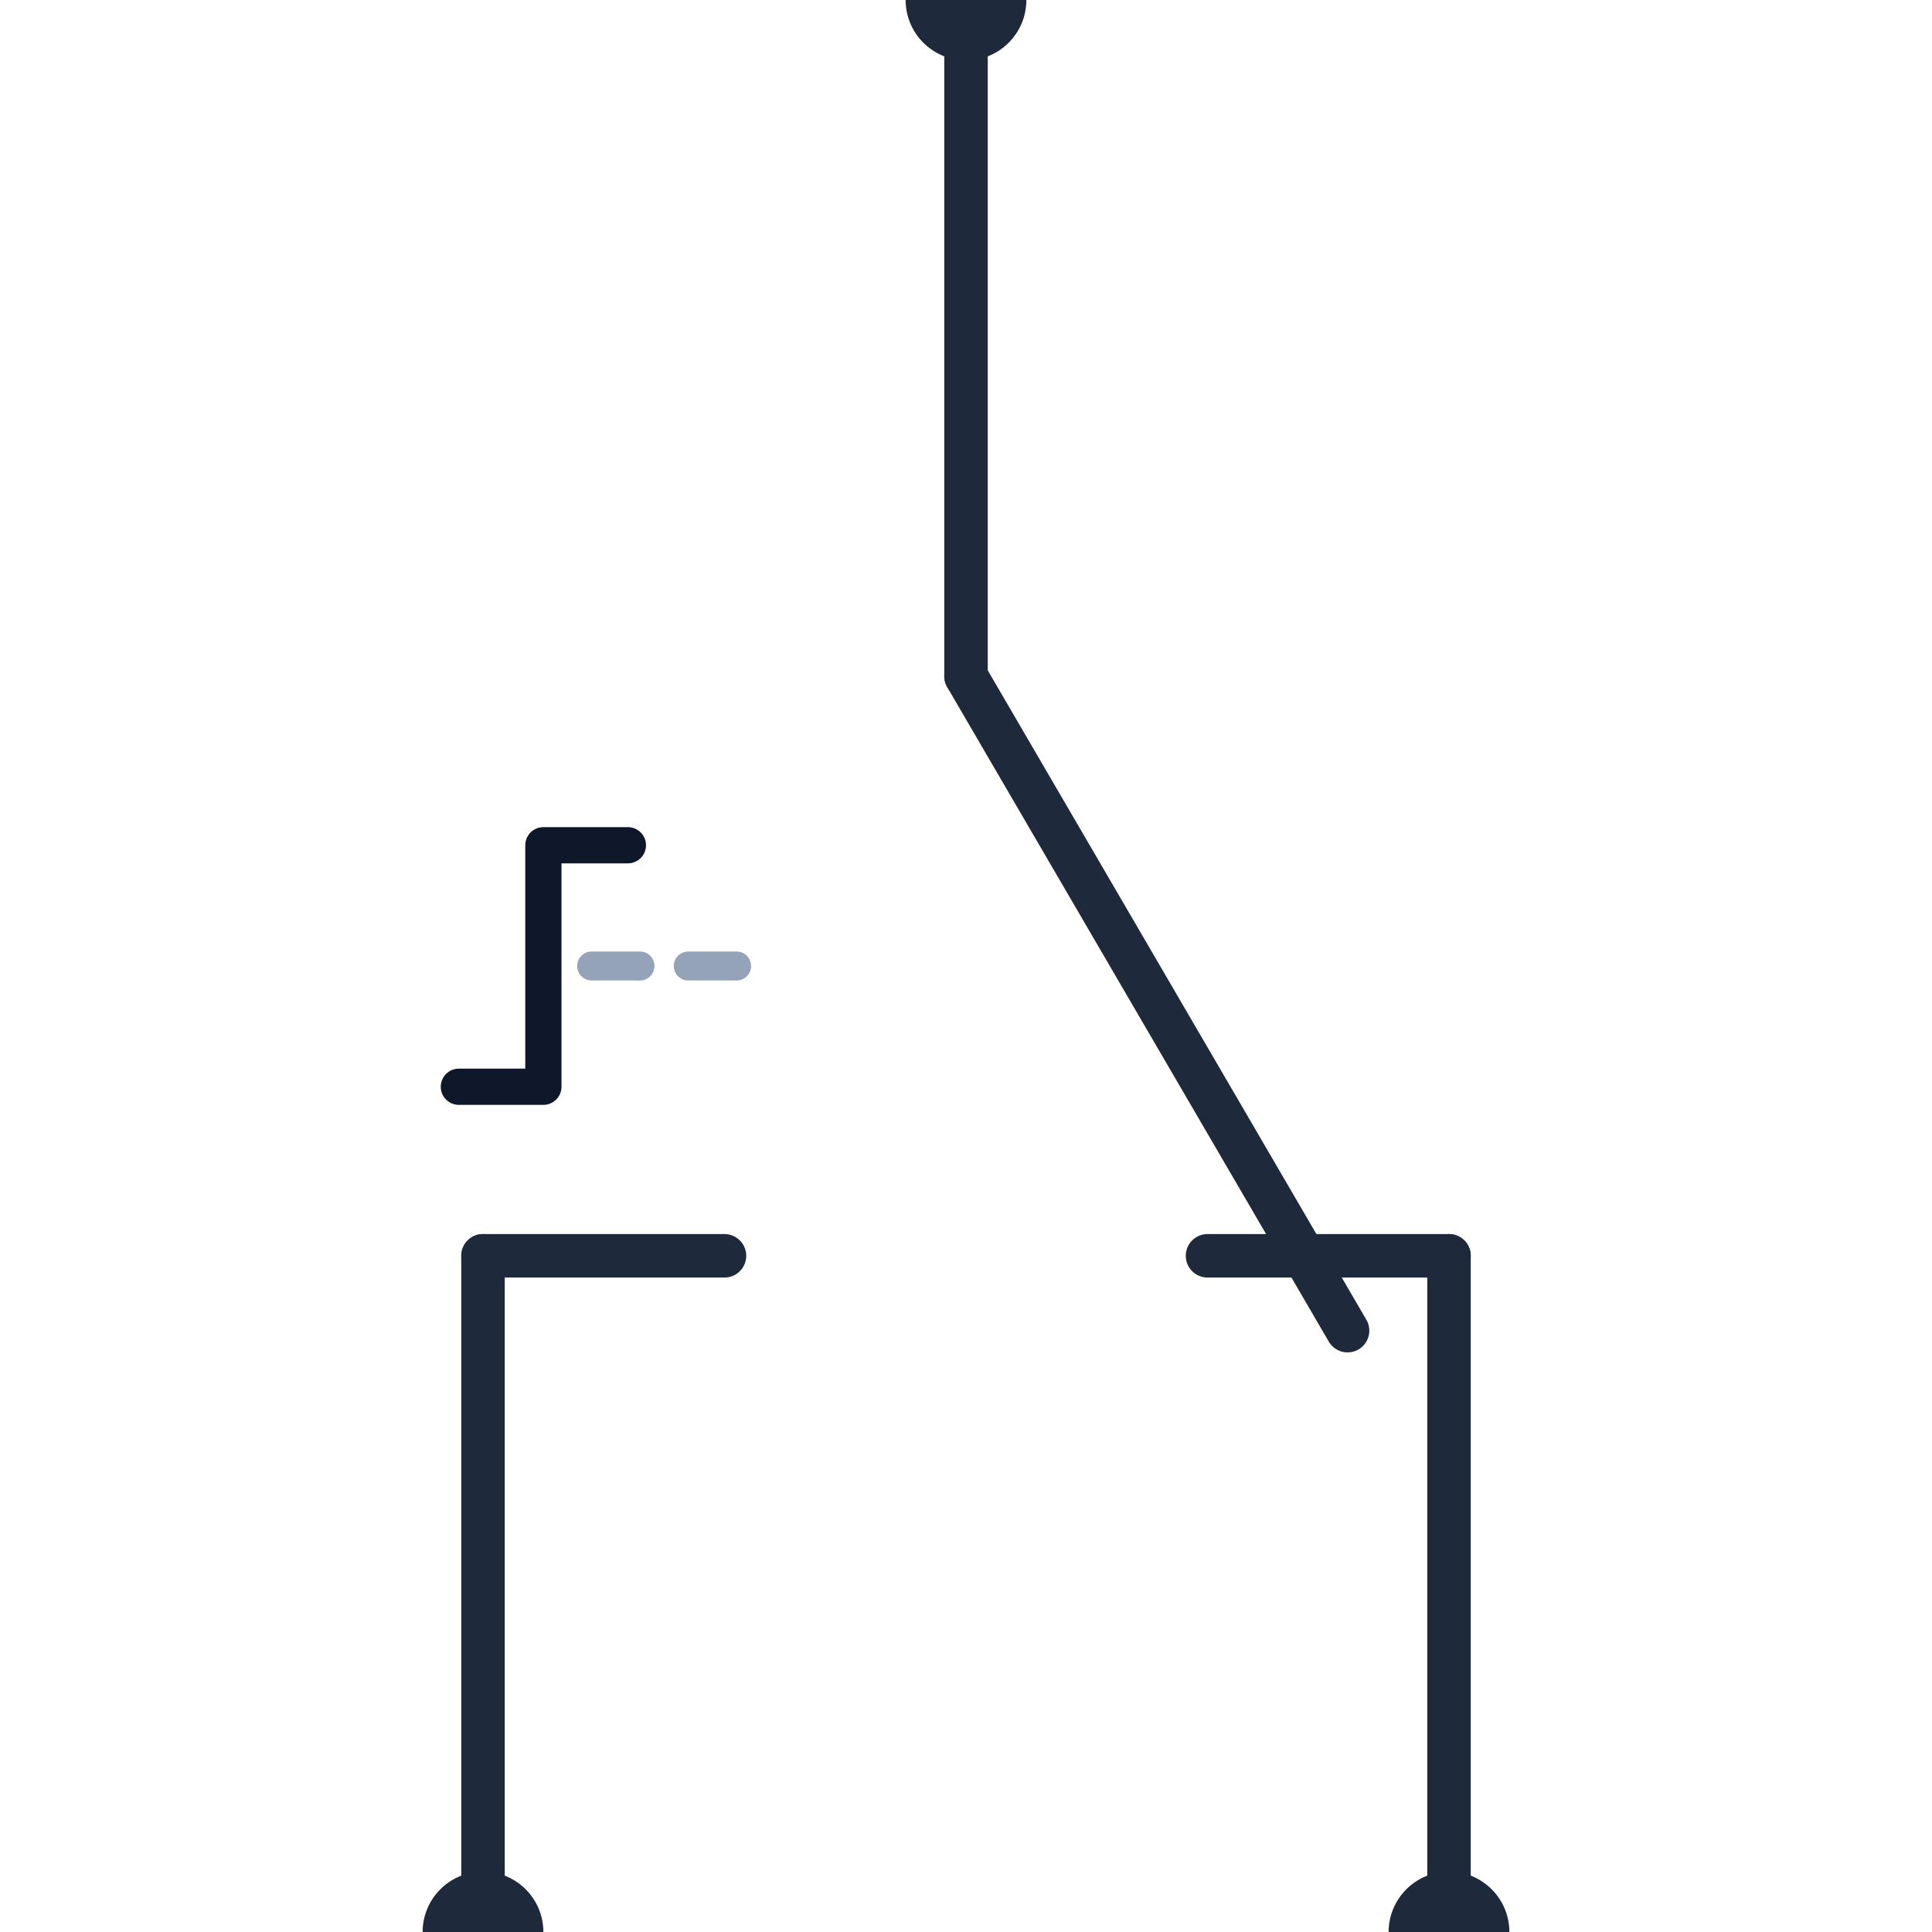
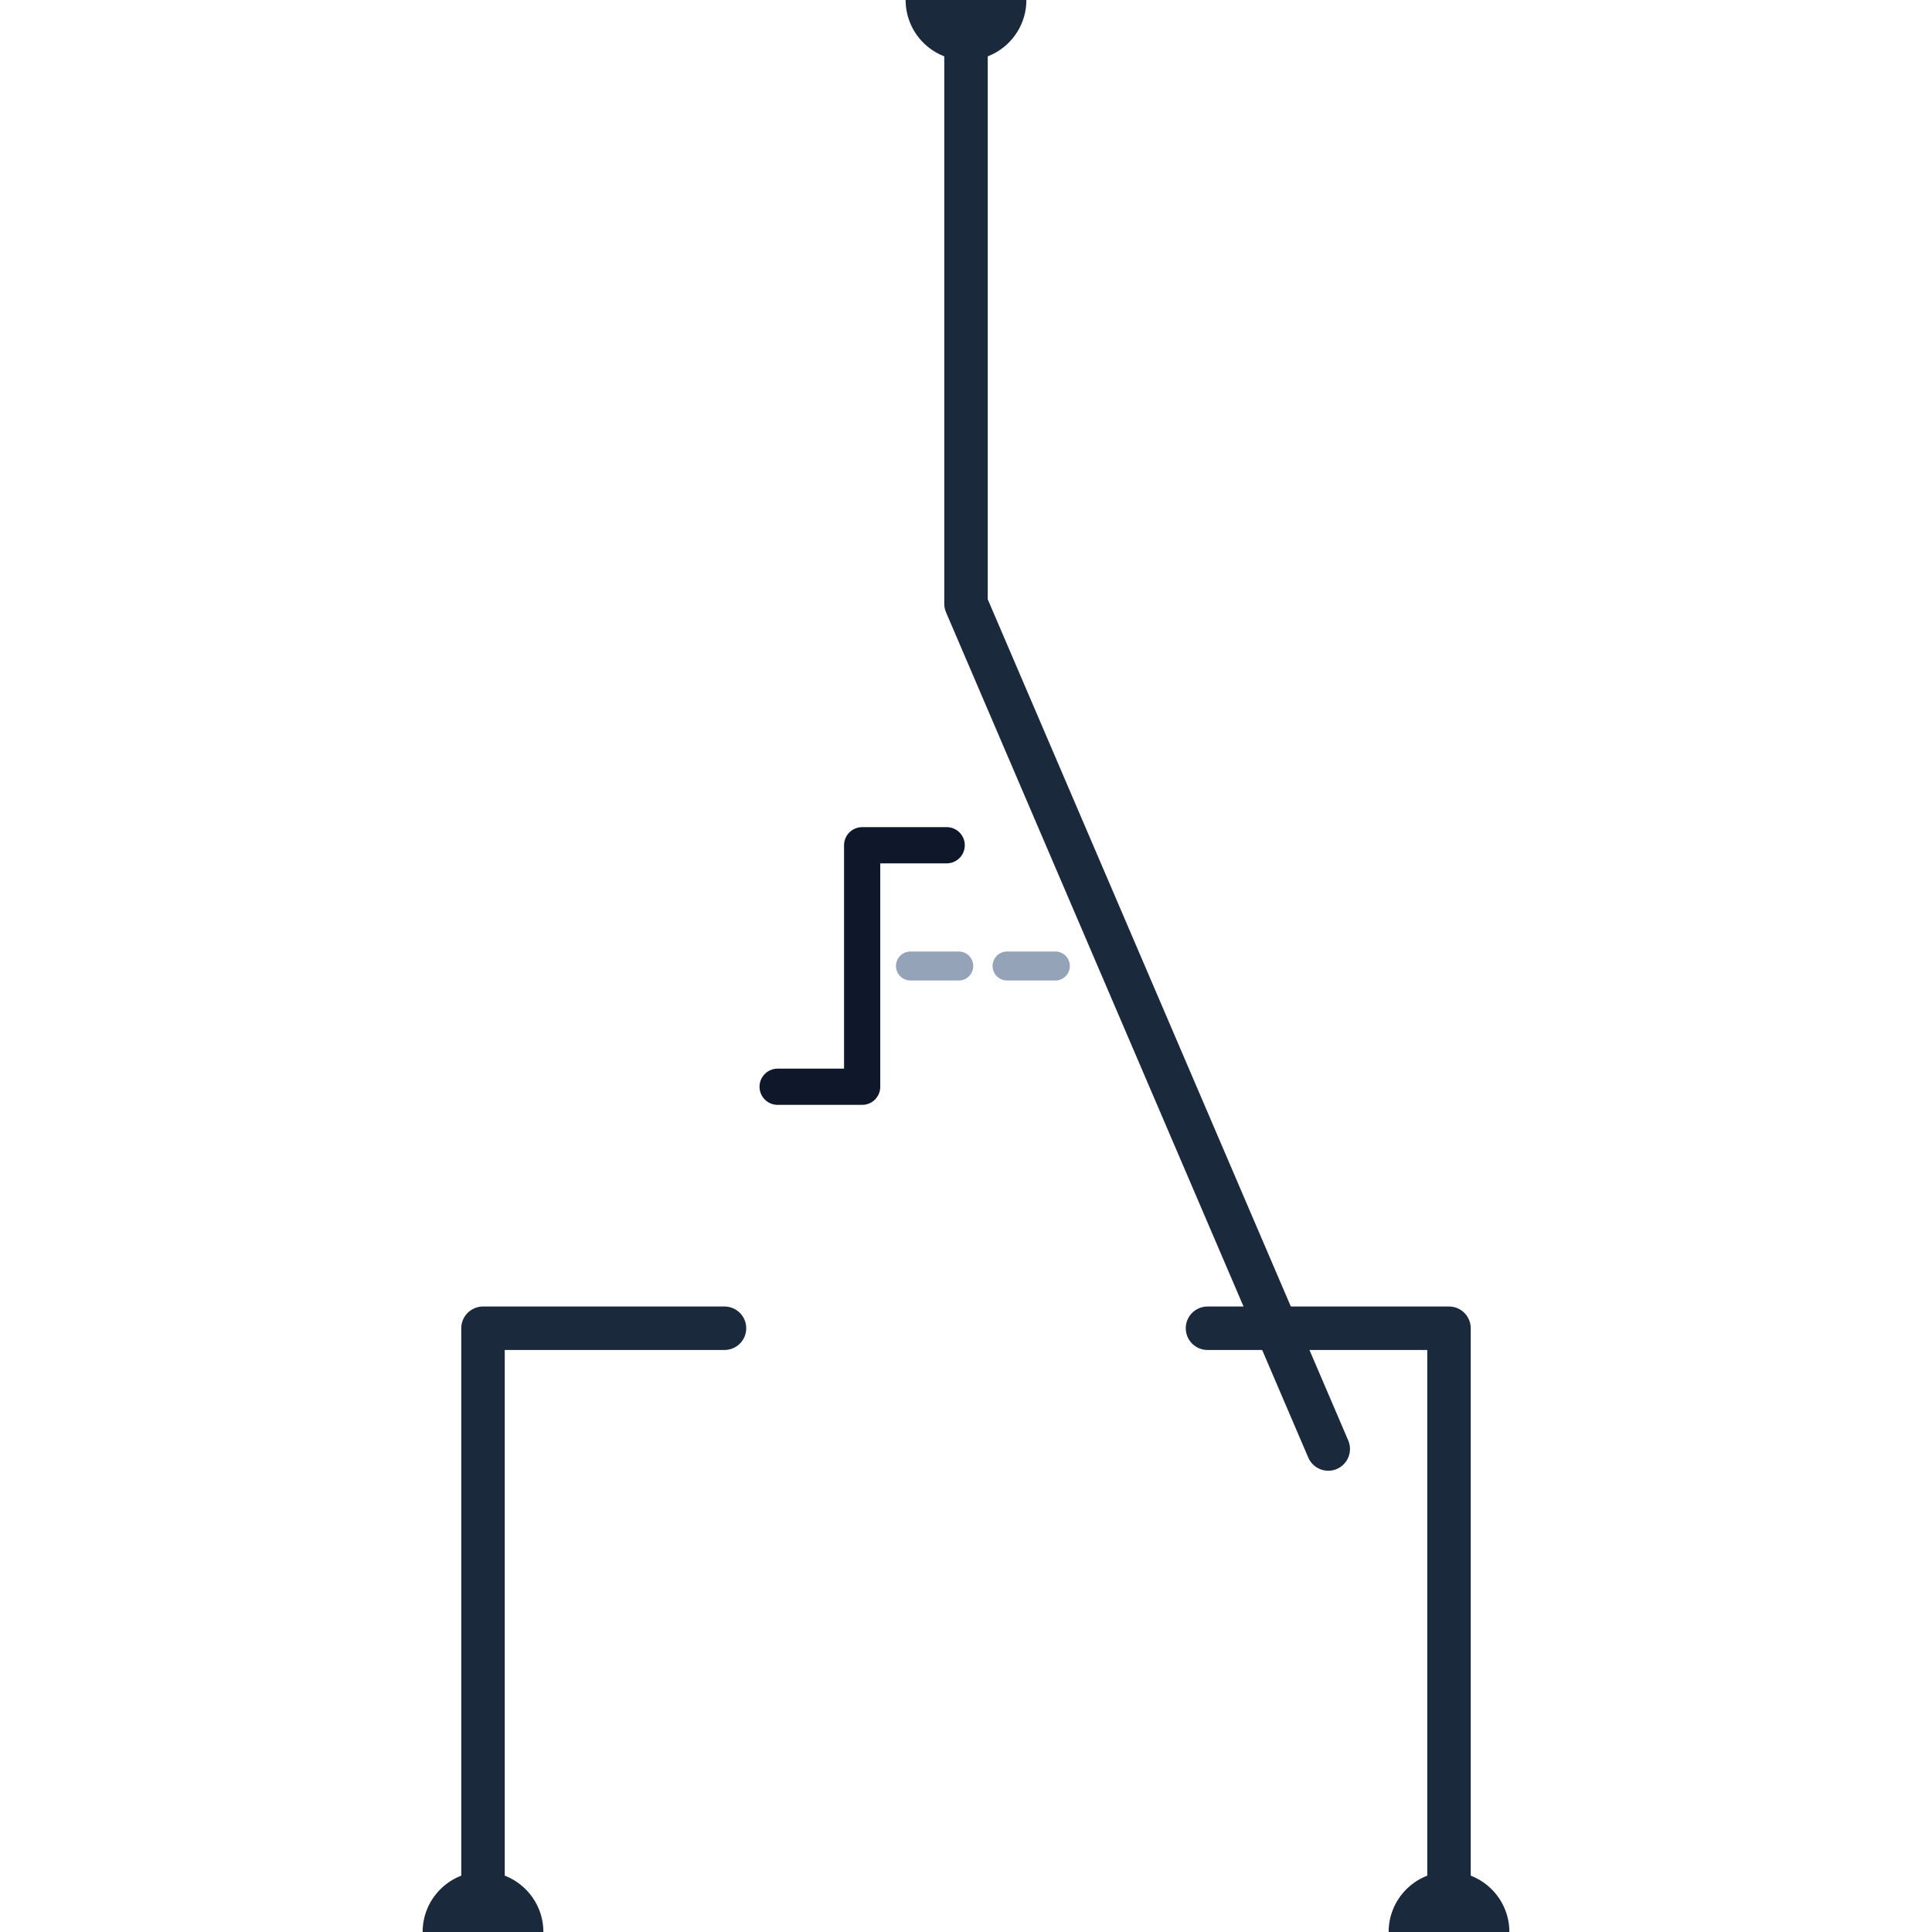
- <svg xmlns="http://www.w3.org/2000/svg" id="Capa_1" version="1.1" viewBox="0 0 80 80" width="80" height="80">
+ <svg xmlns="http://www.w3.org/2000/svg" id="Capa_1" version="1.1" viewBox="0 0 80 80">
  <defs>
    <style>
      .st0 {
-         stroke: #1e293b;
-         stroke-width: 1.8px;
+         stroke: #94a3b8;
+         stroke-dasharray: 2 2;
+         stroke-width: 1.2px;
      }

      .st0, .st1, .st2 {
        fill: none;
        stroke-linecap: round;
      }

-       .st0, .st2 {
-         stroke-linejoin: round;
-       }
- 
      .st1 {
-         stroke: #94a3b8;
-         stroke-dasharray: 2 2;
-         stroke-width: 1.2px;
-       }
- 
-       .st2 {
        stroke: #0f172a;
        stroke-width: 1.5px;
      }

+       .st1, .st2 {
+         stroke-linejoin: round;
+       }
+ 
      .st3 {
-         fill: #1e293b;
+         fill: #1b293d;
+       }
+ 
+       .st2 {
+         stroke: #1b293d;
+         stroke-width: 1.8px;
      }
    </style>
  </defs>
-   <circle id="terminal_11" class="st3" cx="40" cy="0" r="2.5" />
-   <circle id="terminal_12" class="st3" cx="20" cy="80" r="2.5" />
-   <circle id="terminal_14" class="st3" cx="60" cy="80" r="2.5" />
-   <line class="st1" x1="30.5" y1="40" x2="22.5" y2="40" />
+   <line class="st0" x1="43.7" y1="40" x2="35.7" y2="40" />
+   <path class="st1" d="M39.2,35h-3.5v10h-3.5" />
  <g>
-     <line class="st0" x1="40" y1="0" x2="40" y2="28" />
-     <line class="st0" x1="20" y1="80" x2="20" y2="52" />
-     <line class="st0" x1="20" y1="52" x2="30" y2="52" />
-     <line class="st0" x1="60" y1="80" x2="60" y2="52" />
-     <line class="st0" x1="60" y1="52" x2="50" y2="52" />
-     <line class="st0" x1="40" y1="28" x2="55.8" y2="55.1" />
+     <circle id="terminal_14" class="st3" cx="60" cy="80" r="2.5" />
+     <circle id="terminal_12" class="st3" cx="20" cy="80" r="2.5" />
+     <circle id="terminal_11" class="st3" cx="40" r="2.5" />
+     <polyline class="st2" points="60 80 60 55 50 55" />
+     <polyline class="st2" points="20 80 20 55 30 55" />
+     <polyline class="st2" points="40 0 40 25 55 60" />
  </g>
-   <path class="st2" d="M26,35h-3.5v10h-3.5" />
</svg>
